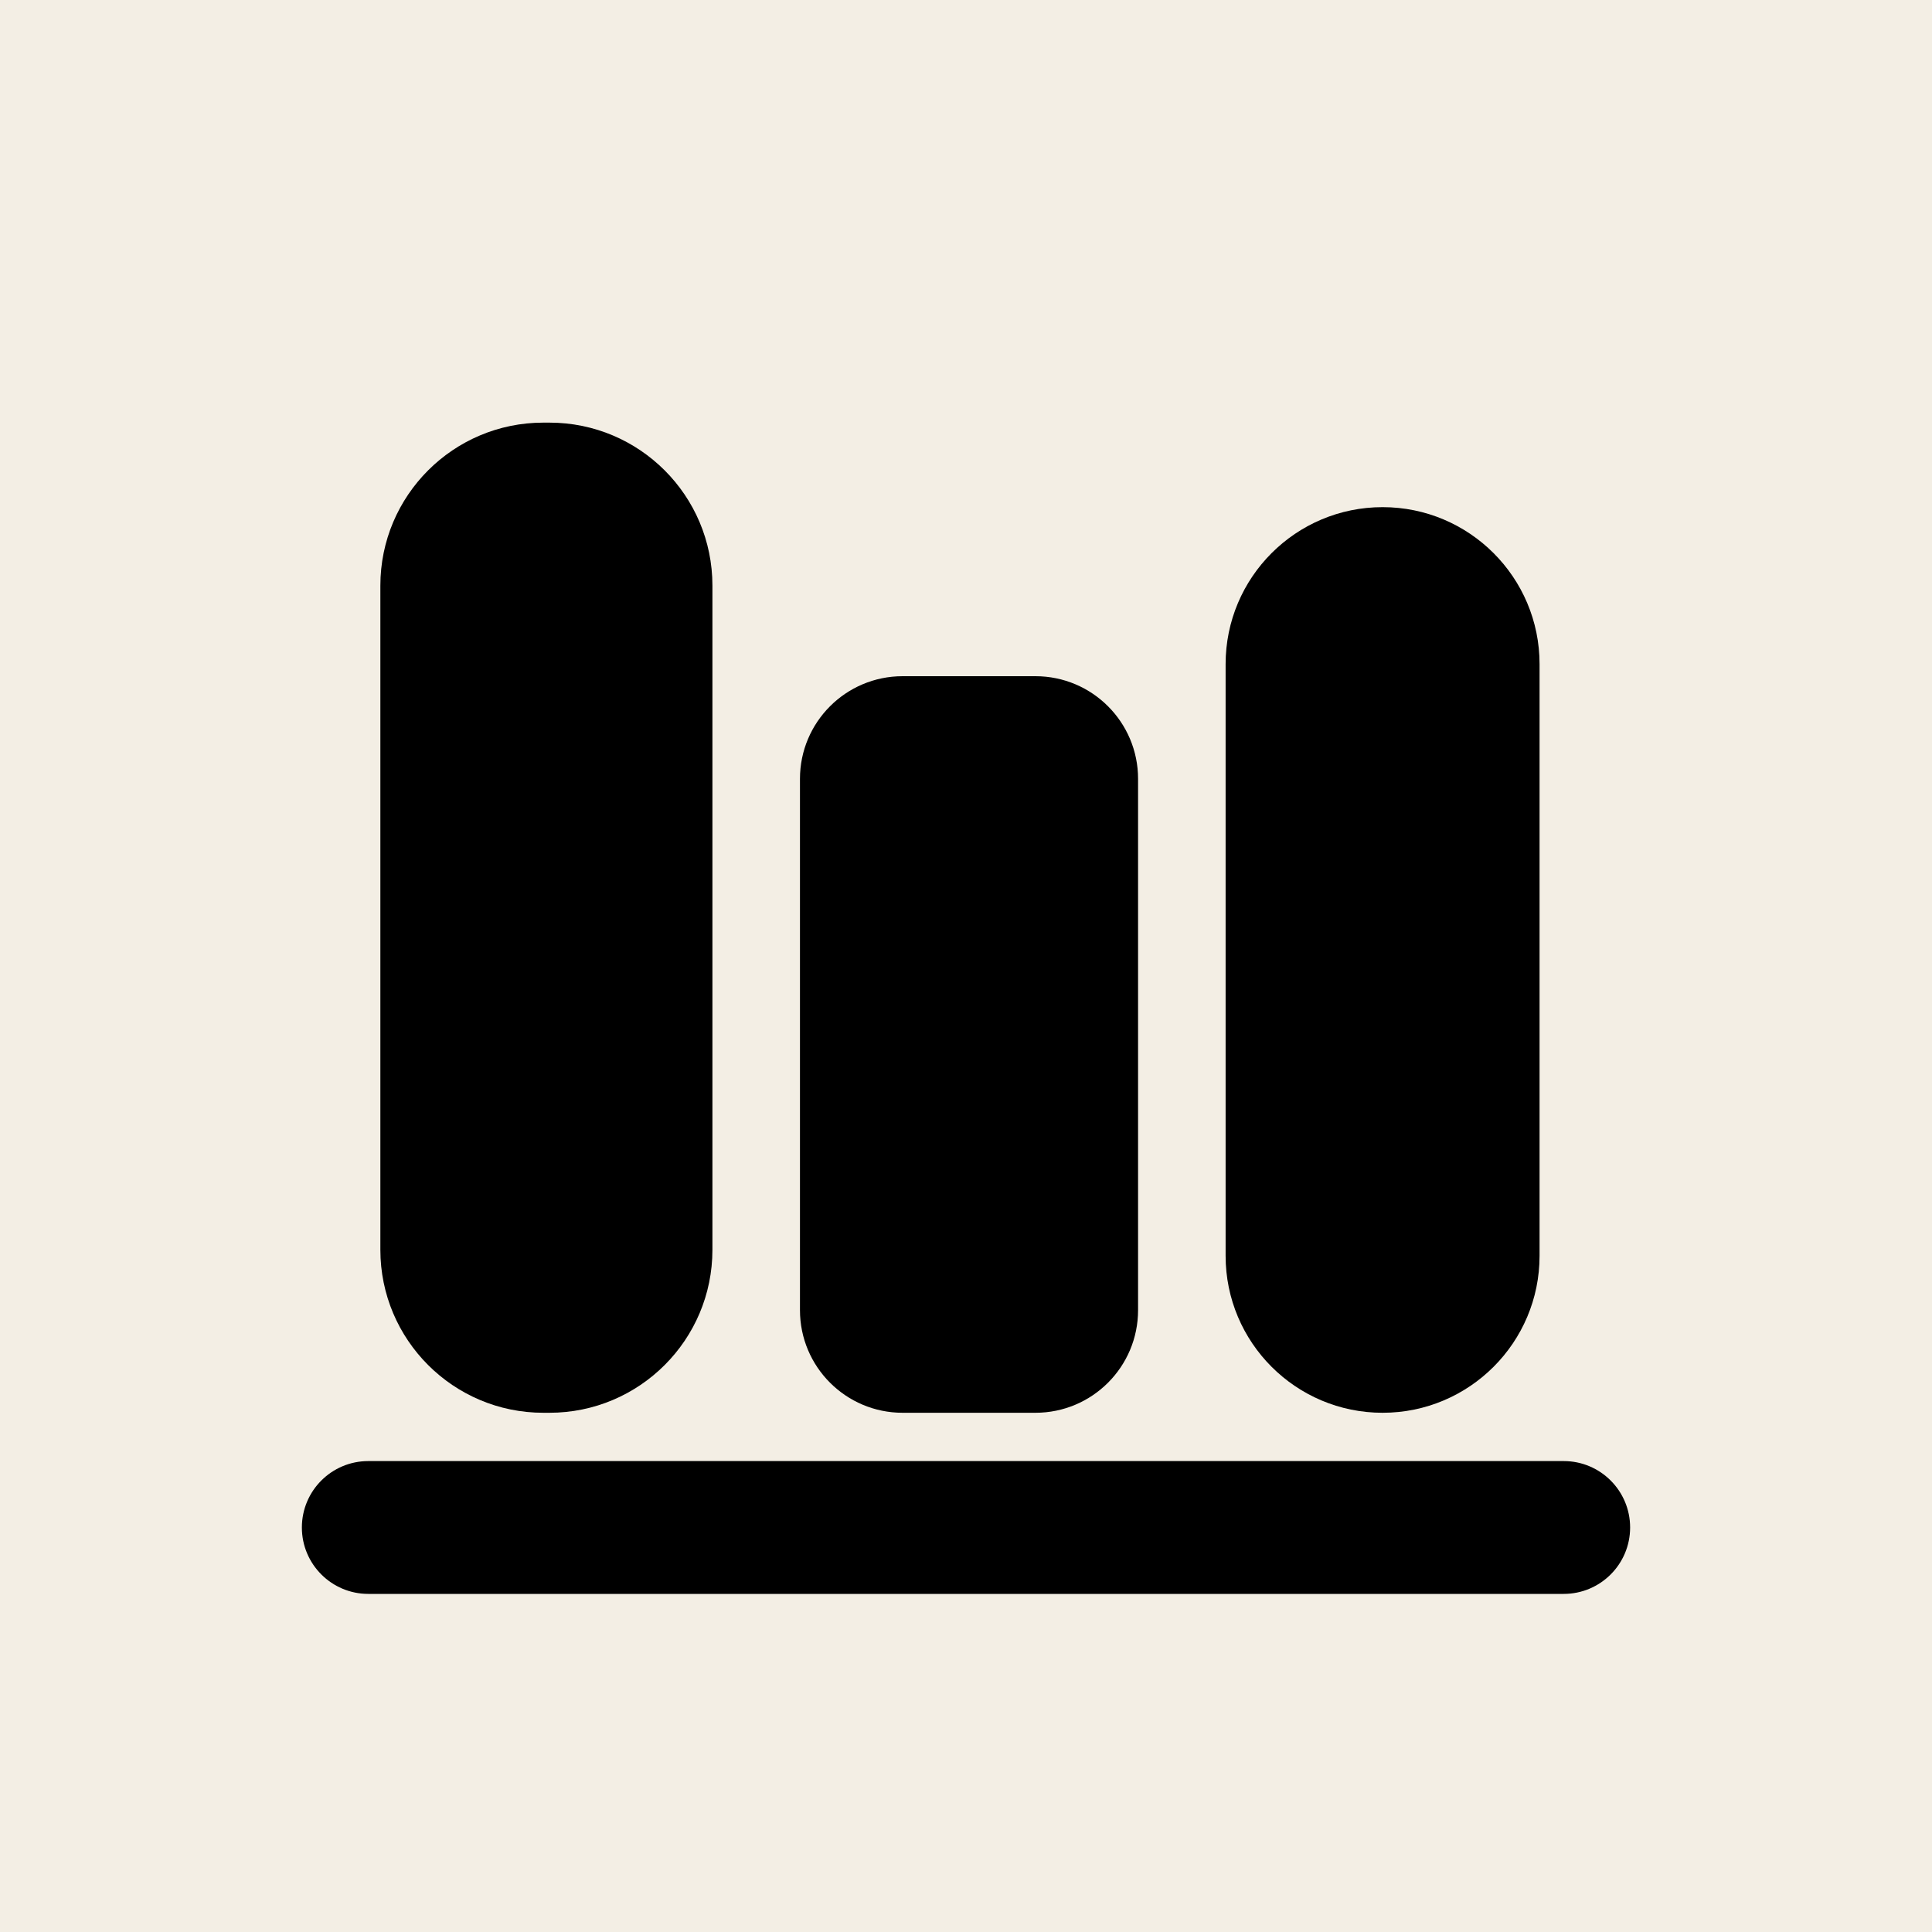
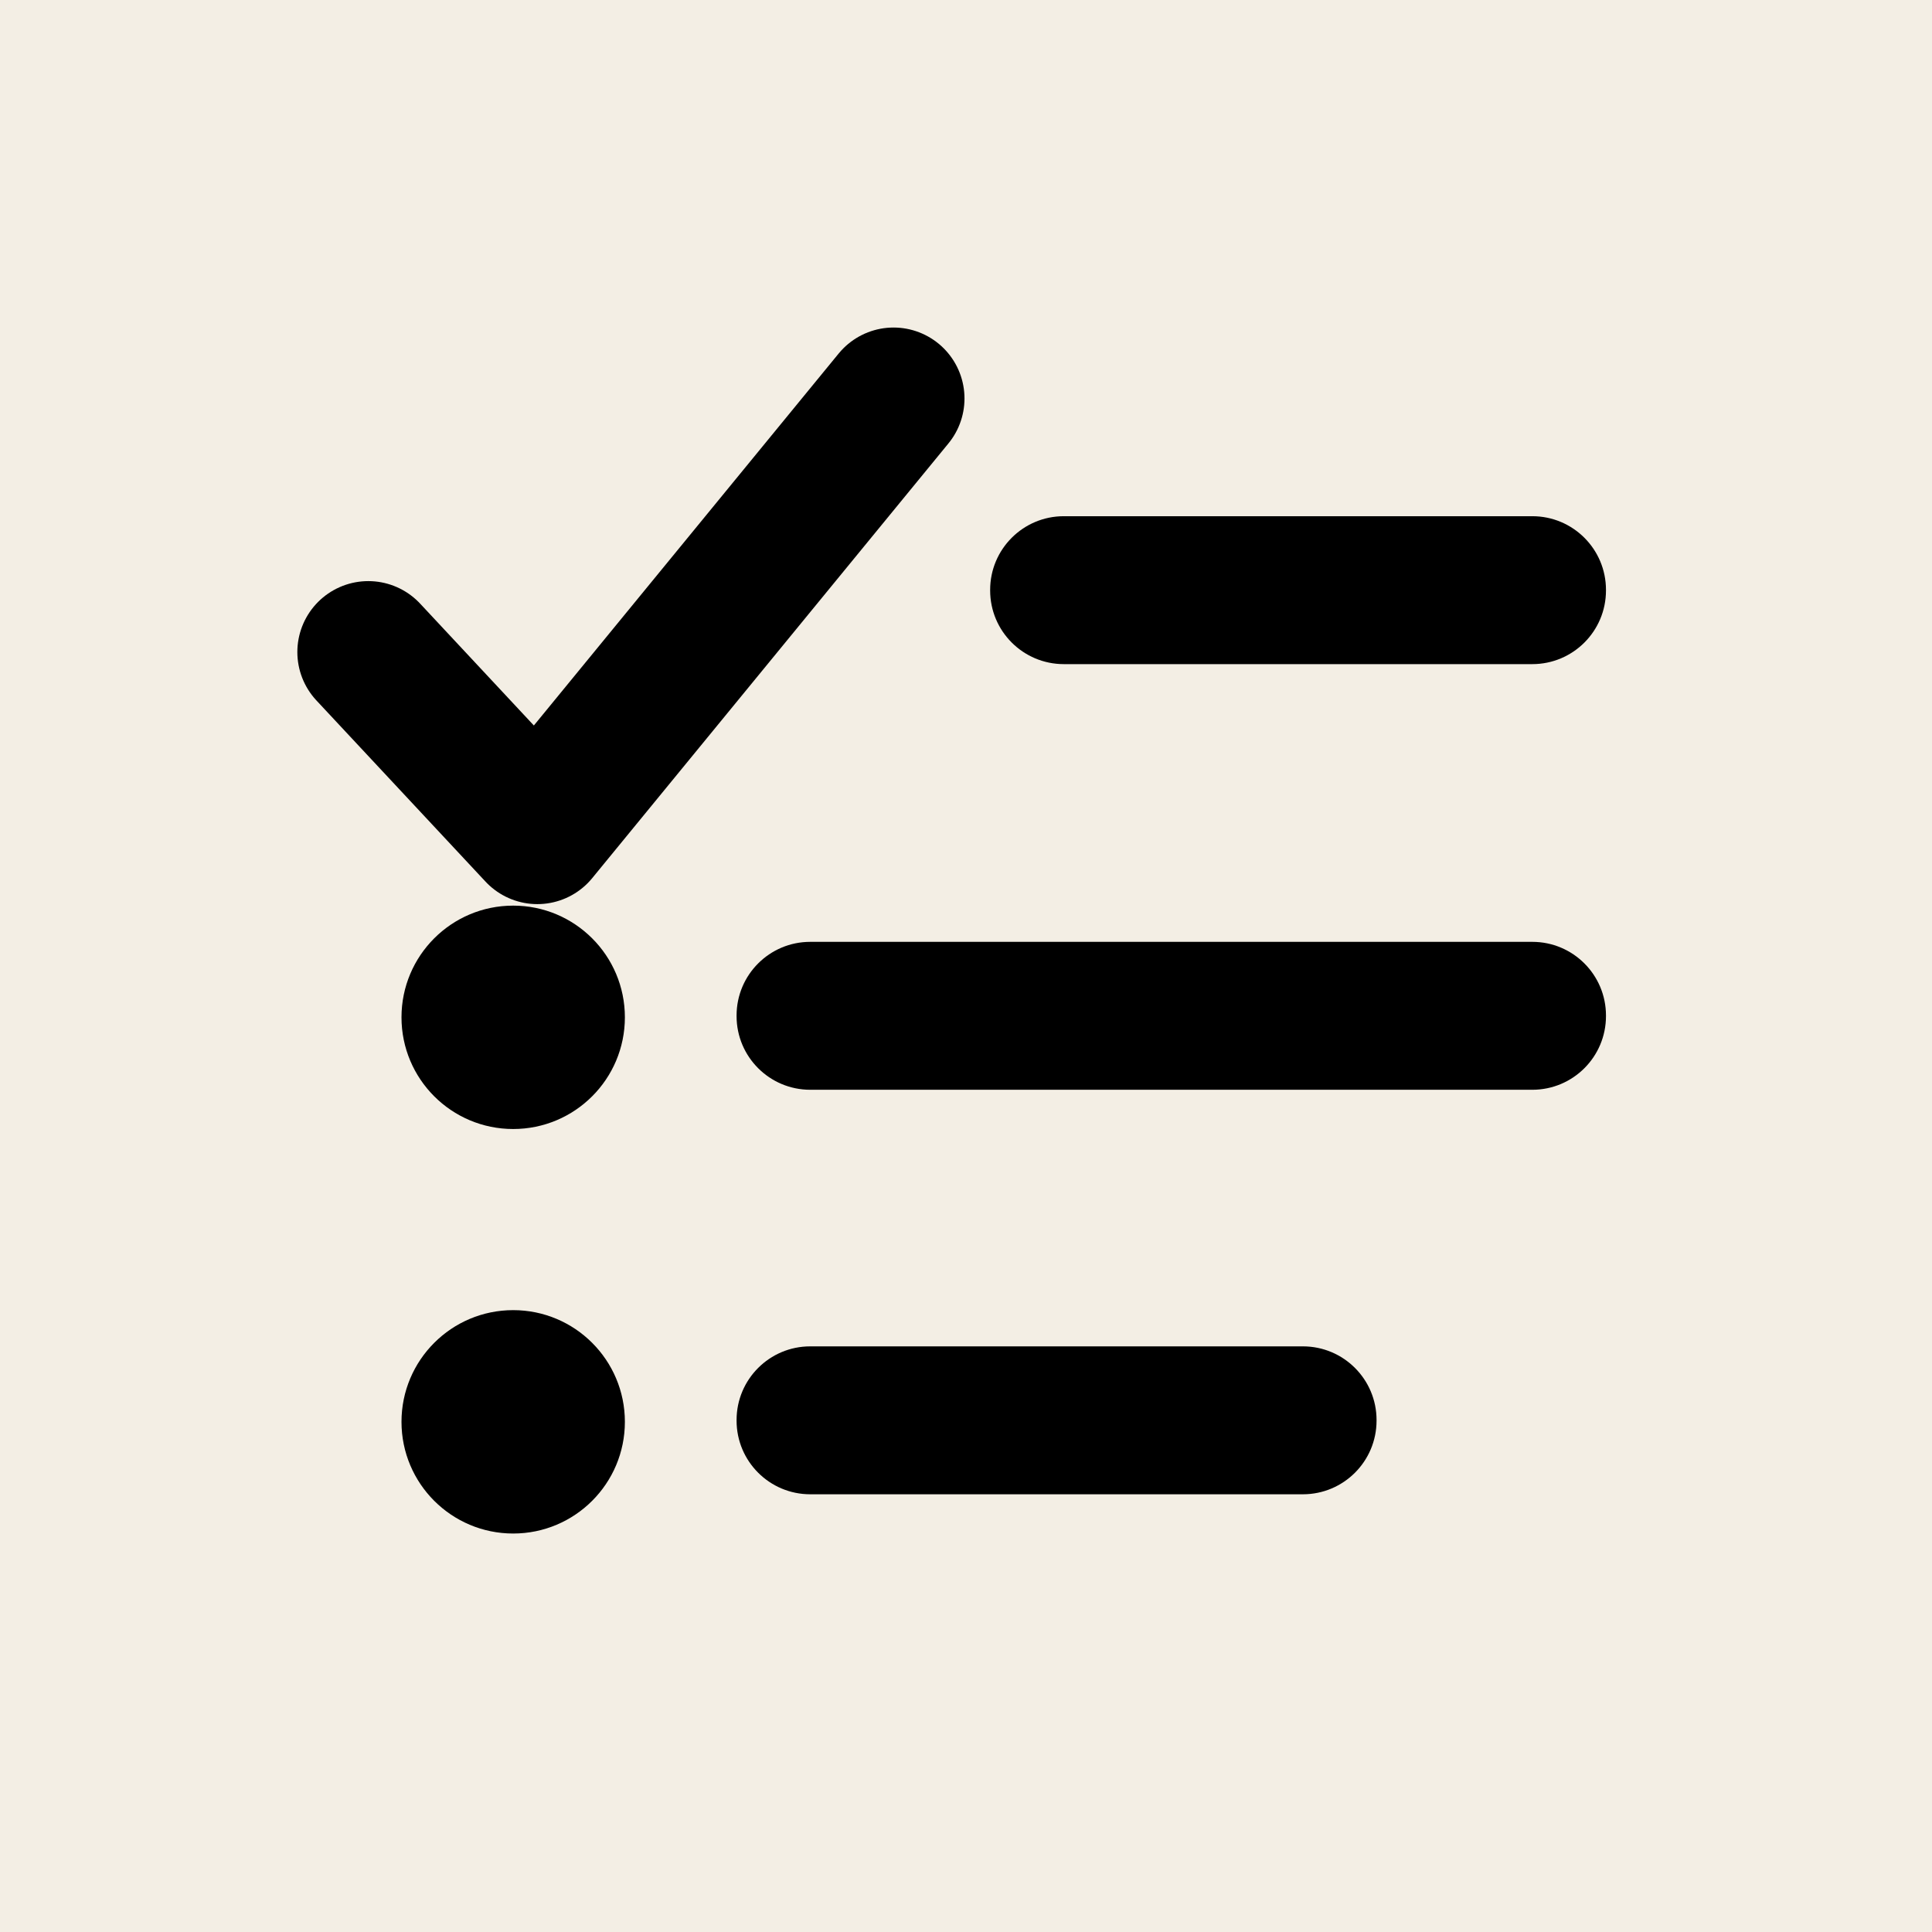
<svg xmlns="http://www.w3.org/2000/svg" viewBox="0 0 32 32">
  <rect width="32" height="32" fill="#F3EEE4" />
  <g fill="#1C1915">
-     <rect x="5" y="24.2" width="22" height="2.2" rx="1.1" fill="currentColor" />
-     <rect x="6.3" y="7" width="5.5" height="16.4" rx="2.7" fill="currentColor" />
-     <rect x="13.25" y="11.2" width="5.6" height="12.2" rx="1.7" fill="currentColor" />
-     <rect x="20.3" y="8.4" width="5.2" height="15" rx="2.6" fill="currentColor" />
+     <path d="M6.1 10.8 L8.9 13.8 L14.8 6.6" fill="none" stroke="currentColor" stroke-width="2.35" stroke-linecap="round" stroke-linejoin="round" />
+     <rect x="16.4" y="8.55" width="10.2" height="2.45" rx="1.22" fill="currentColor" />
+     <circle cx="8.5" cy="16.85" r="1.85" fill="currentColor" />
+     <rect x="12.2" y="15.6" width="14.4" height="2.45" rx="1.22" fill="currentColor" />
+     <circle cx="8.5" cy="23.55" r="1.85" fill="currentColor" />
+     <rect x="12.2" y="22.3" width="10.6" height="2.45" rx="1.22" fill="currentColor" />
  </g>
</svg>
